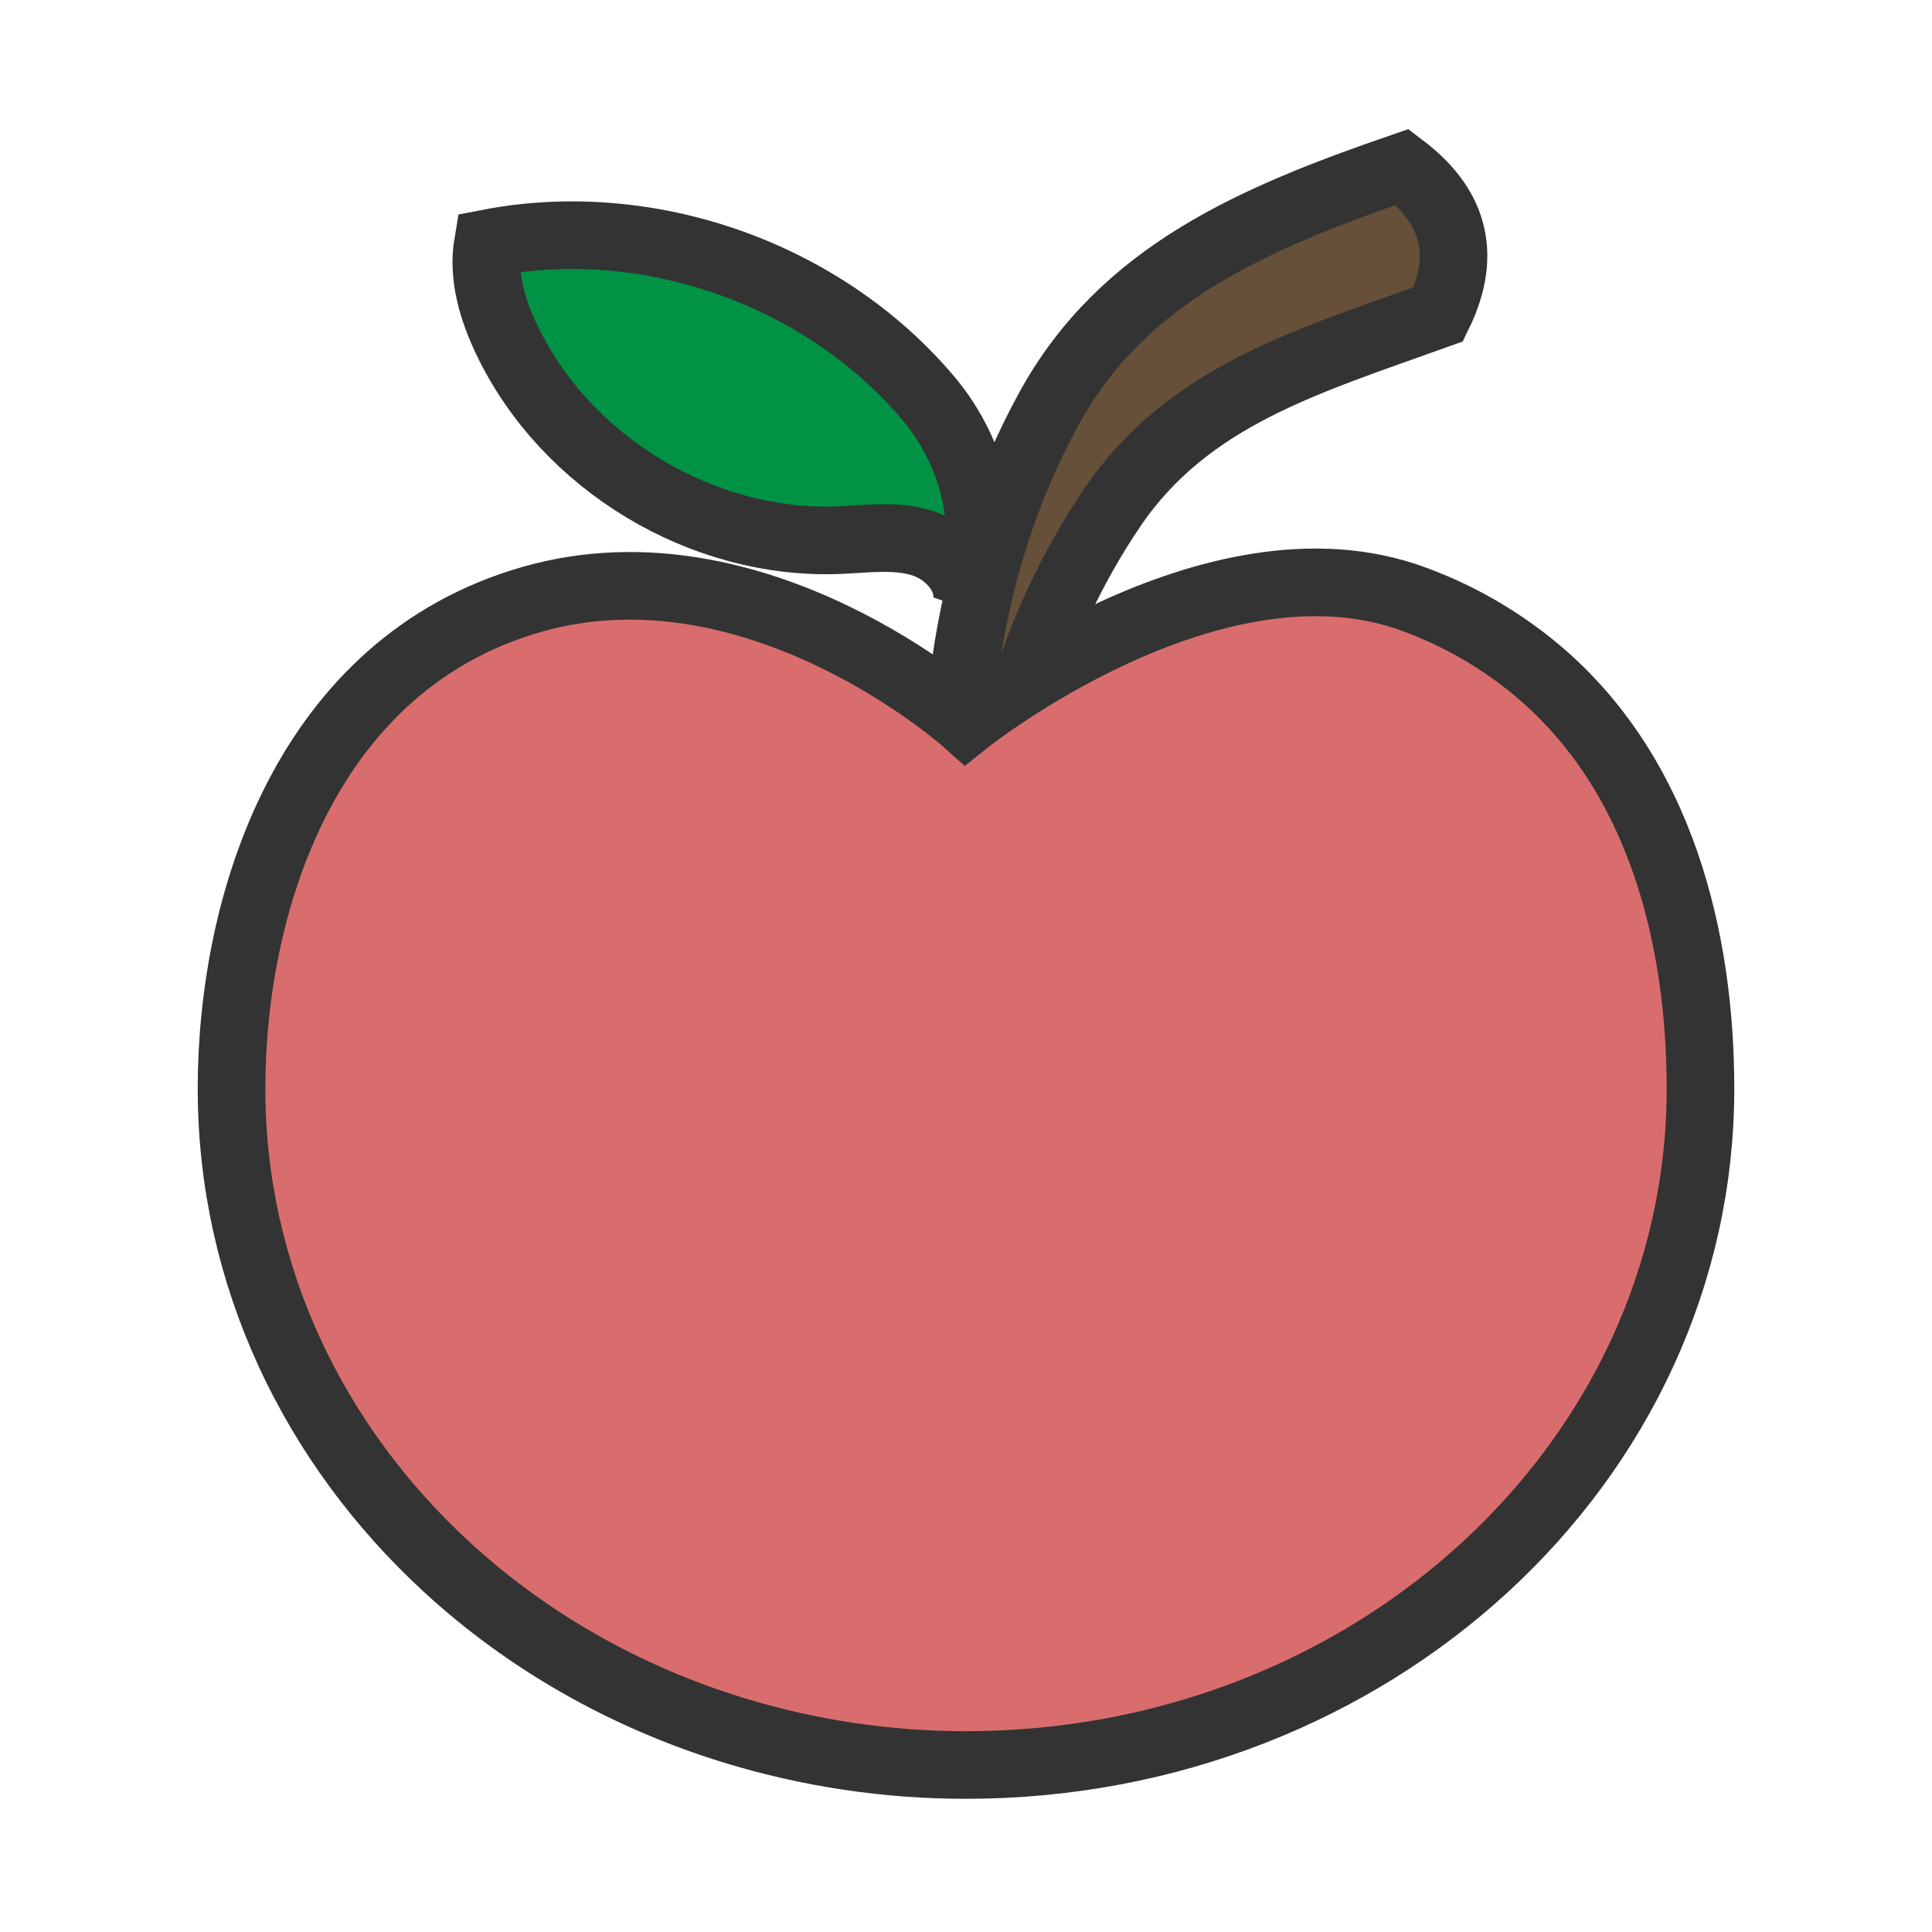
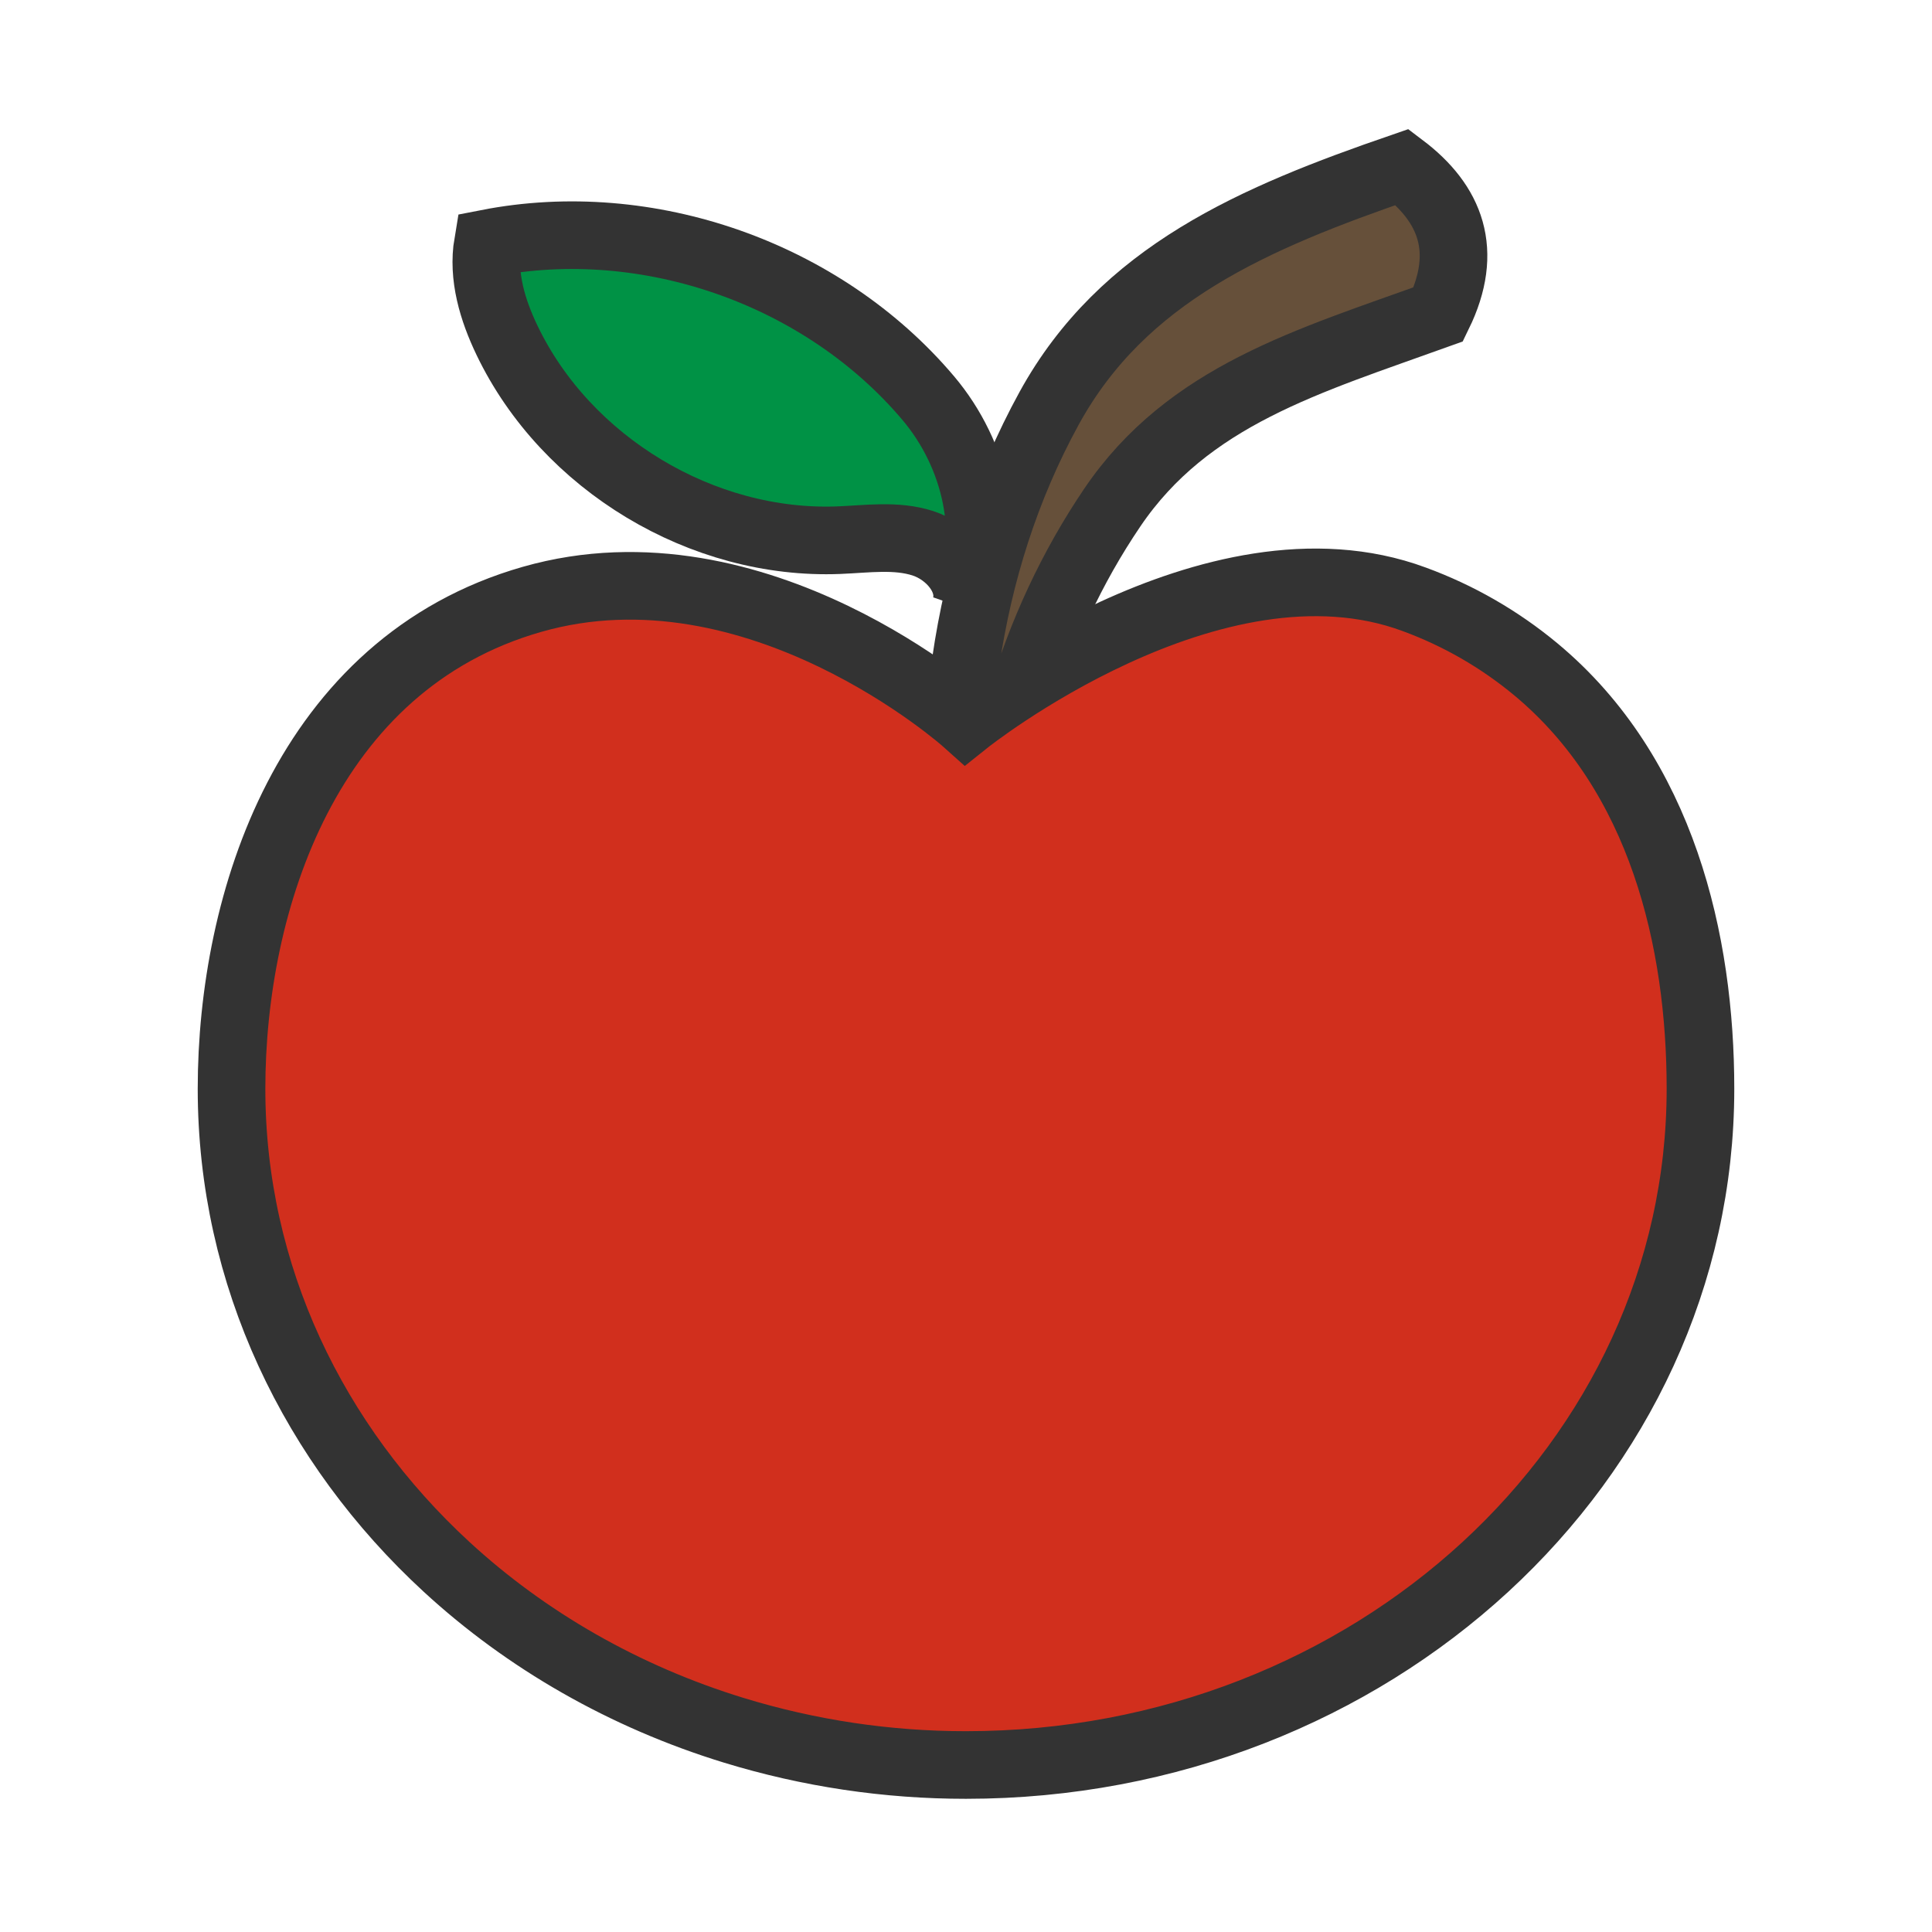
<svg xmlns="http://www.w3.org/2000/svg" version="1.1" id="圖層_1" x="0" y="0" viewBox="0 0 100 100" xml:space="preserve">
  <path d="M54.308 21.124c3.819-6.951 10.598-9.837 18.27-12.48 2.514 1.899 3.473 4.342 1.869 7.627-6.72 2.421-12.945 4.199-16.875 10-2.108 3.113-3.689 6.545-4.735 10.113a38.23 38.23 0 0 0-1.161 5.372c-.268 1.888.282 4.078-1.812 4.867-1.069-3.668-.415-8.625.122-12.344.663-4.569 2.072-9.059 4.322-13.155z" fill="#66503a" stroke-width="3.5" stroke="#333" stroke-miterlimit="10" />
  <path d="M48.045 20.605c-5.452-6.449-14.505-9.632-22.793-8.015-.29 1.714.243 3.466.995 5.033C29.309 24 36.355 28.241 43.424 27.959c1.455-.058 2.952-.285 4.339.159 1.387.444 2.612 1.861 2.226 3.265 1.547-3.631.517-7.868-1.944-10.778z" fill="#009245" stroke-width="3.5" stroke="#333" stroke-miterlimit="10" />
-   <path d="M79.491 34.641a21.347 21.347 0 0 0-6.287-3.619C62.766 27.145 50 37.355 50 37.355s-10.796-9.667-22.462-6.333C15.871 34.355 11.984 46.69 11.984 56.355s4.255 18.415 11.135 24.749c4.124 3.797 9.195 6.716 14.854 8.453A40.925 40.925 0 0 0 50 91.356c10.498 0 20.002-3.918 26.881-10.251s11.135-15.085 11.135-24.75c0-7.622-1.976-16.268-8.525-21.714z" stroke="#333" stroke-width="3.5" stroke-miterlimit="10" fill="#d96d6d" />
+   <path d="M79.491 34.641a21.347 21.347 0 0 0-6.287-3.619C62.766 27.145 50 37.355 50 37.355s-10.796-9.667-22.462-6.333C15.871 34.355 11.984 46.69 11.984 56.355s4.255 18.415 11.135 24.749c4.124 3.797 9.195 6.716 14.854 8.453A40.925 40.925 0 0 0 50 91.356c10.498 0 20.002-3.918 26.881-10.251s11.135-15.085 11.135-24.75c0-7.622-1.976-16.268-8.525-21.714z" stroke="#333" stroke-width="3.5" stroke-miterlimit="10" fill="#d12f1d" />
</svg>
